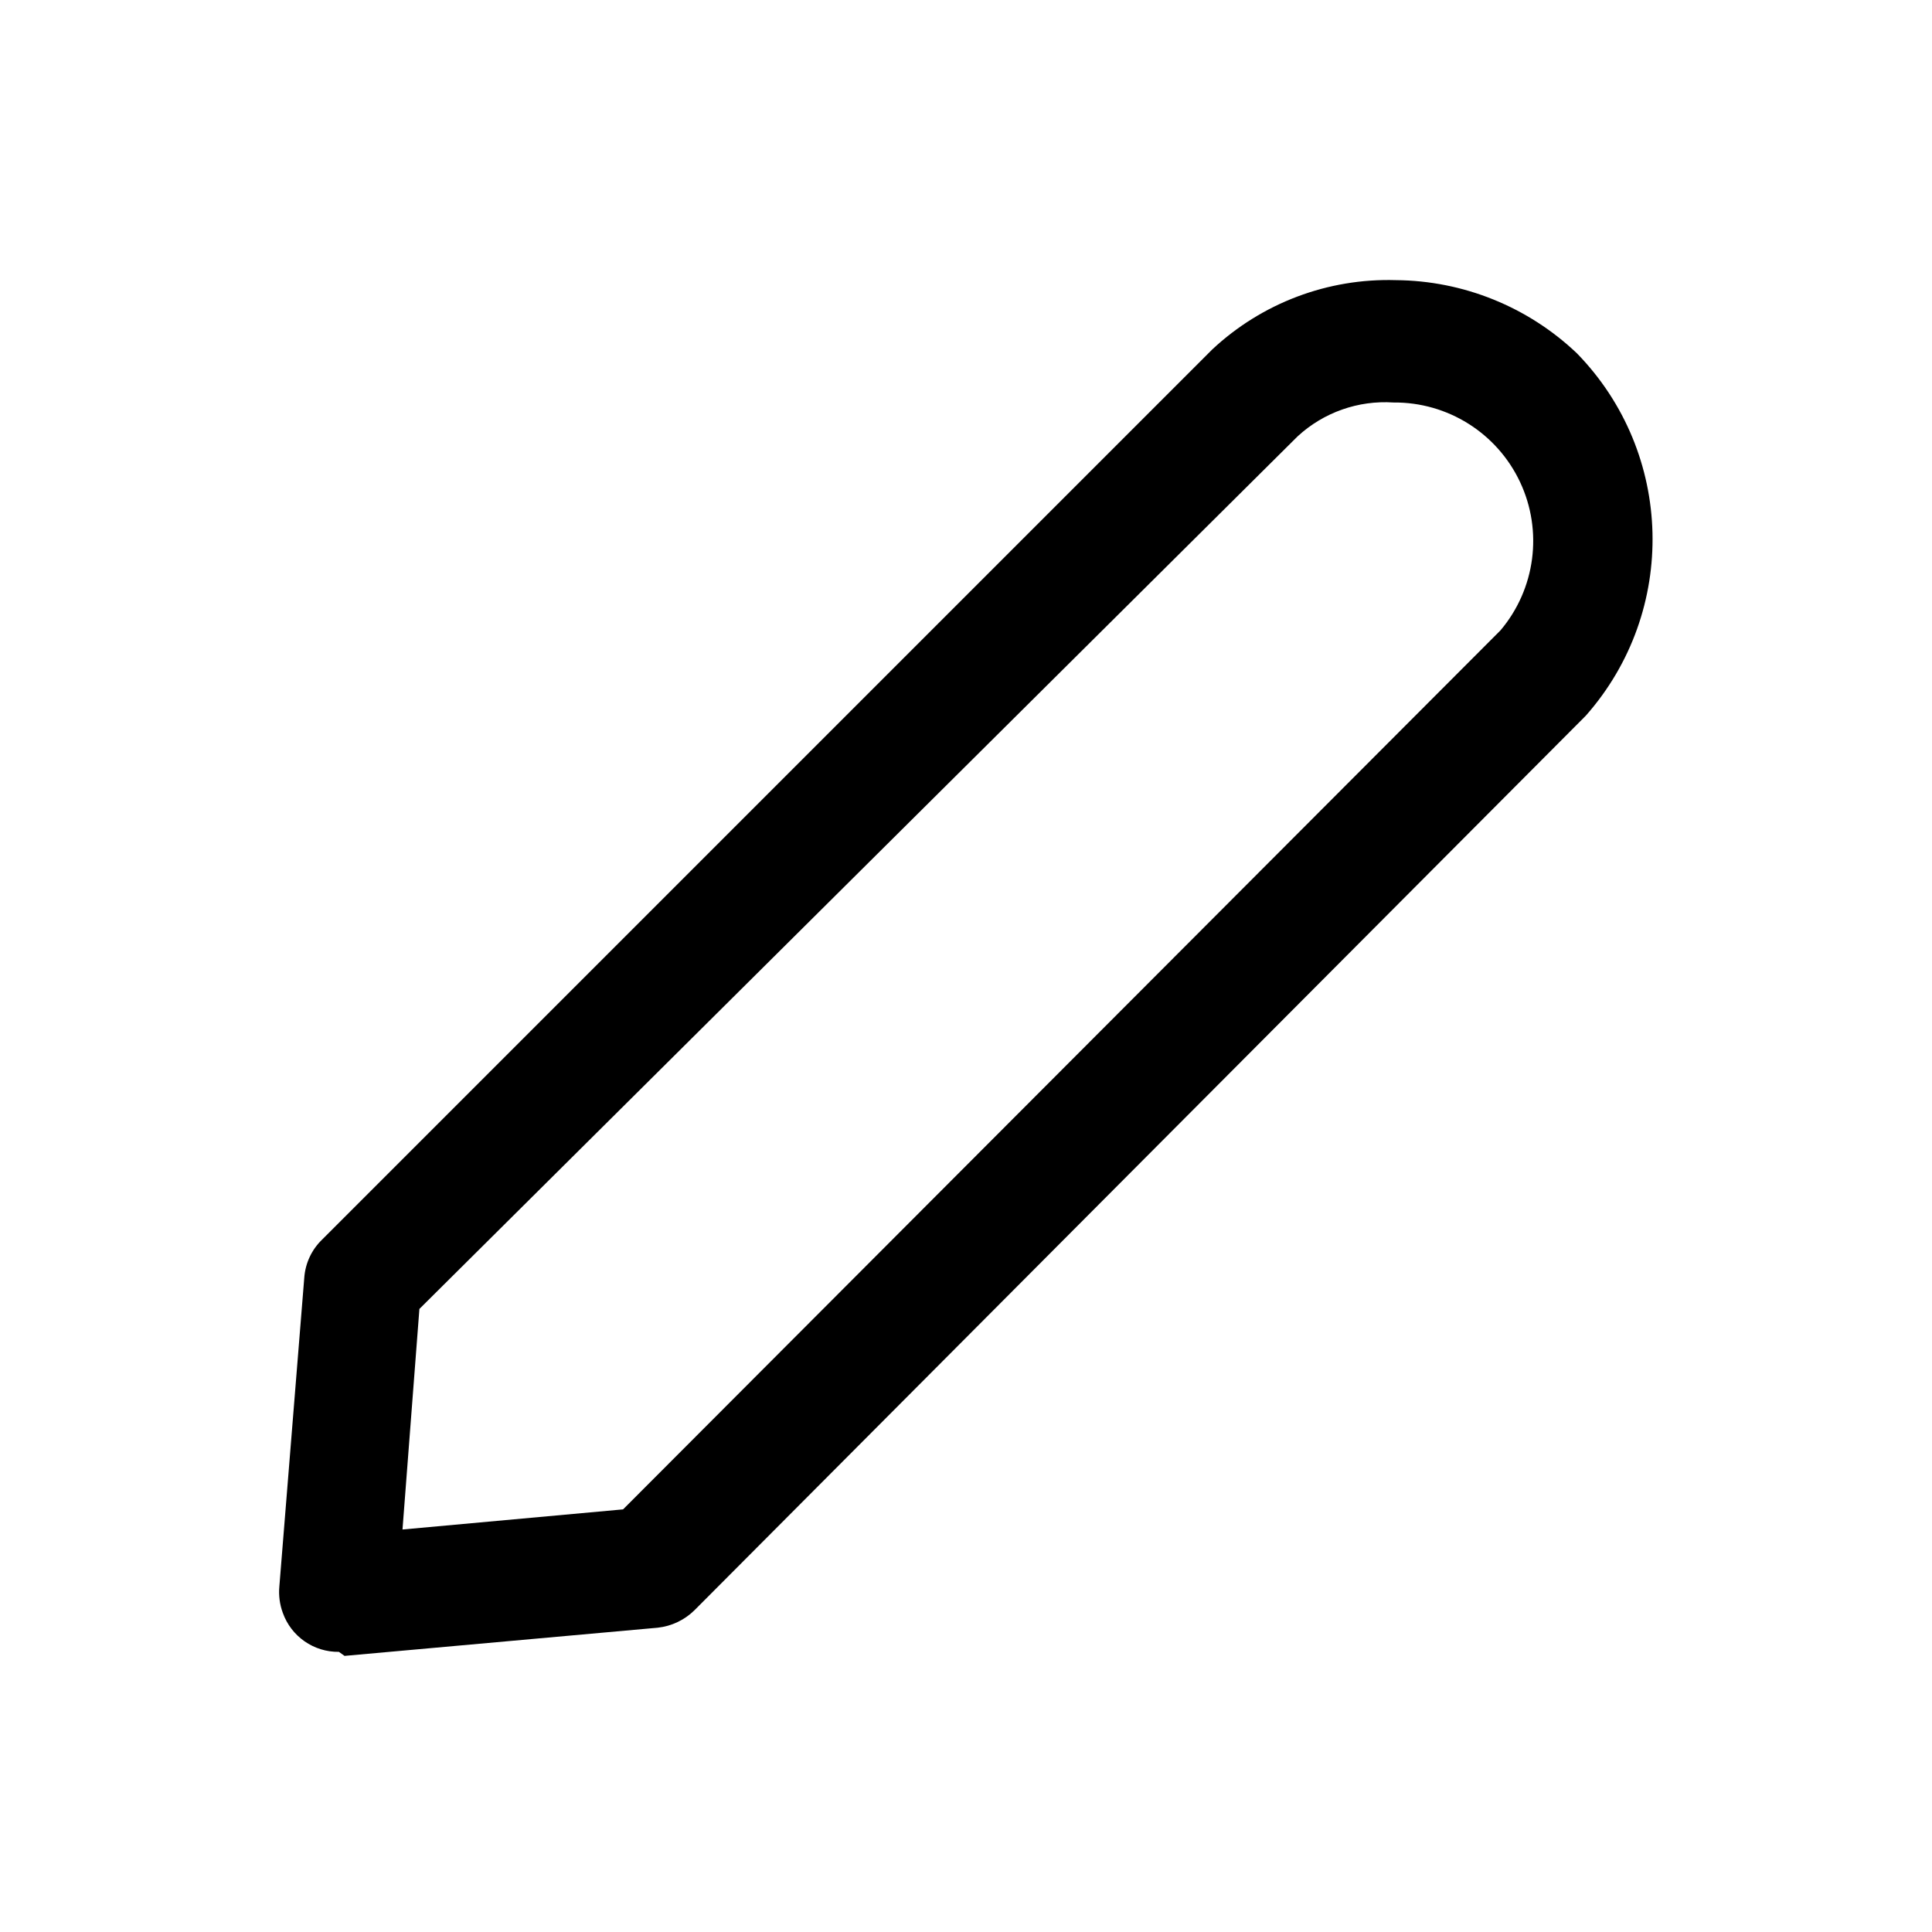
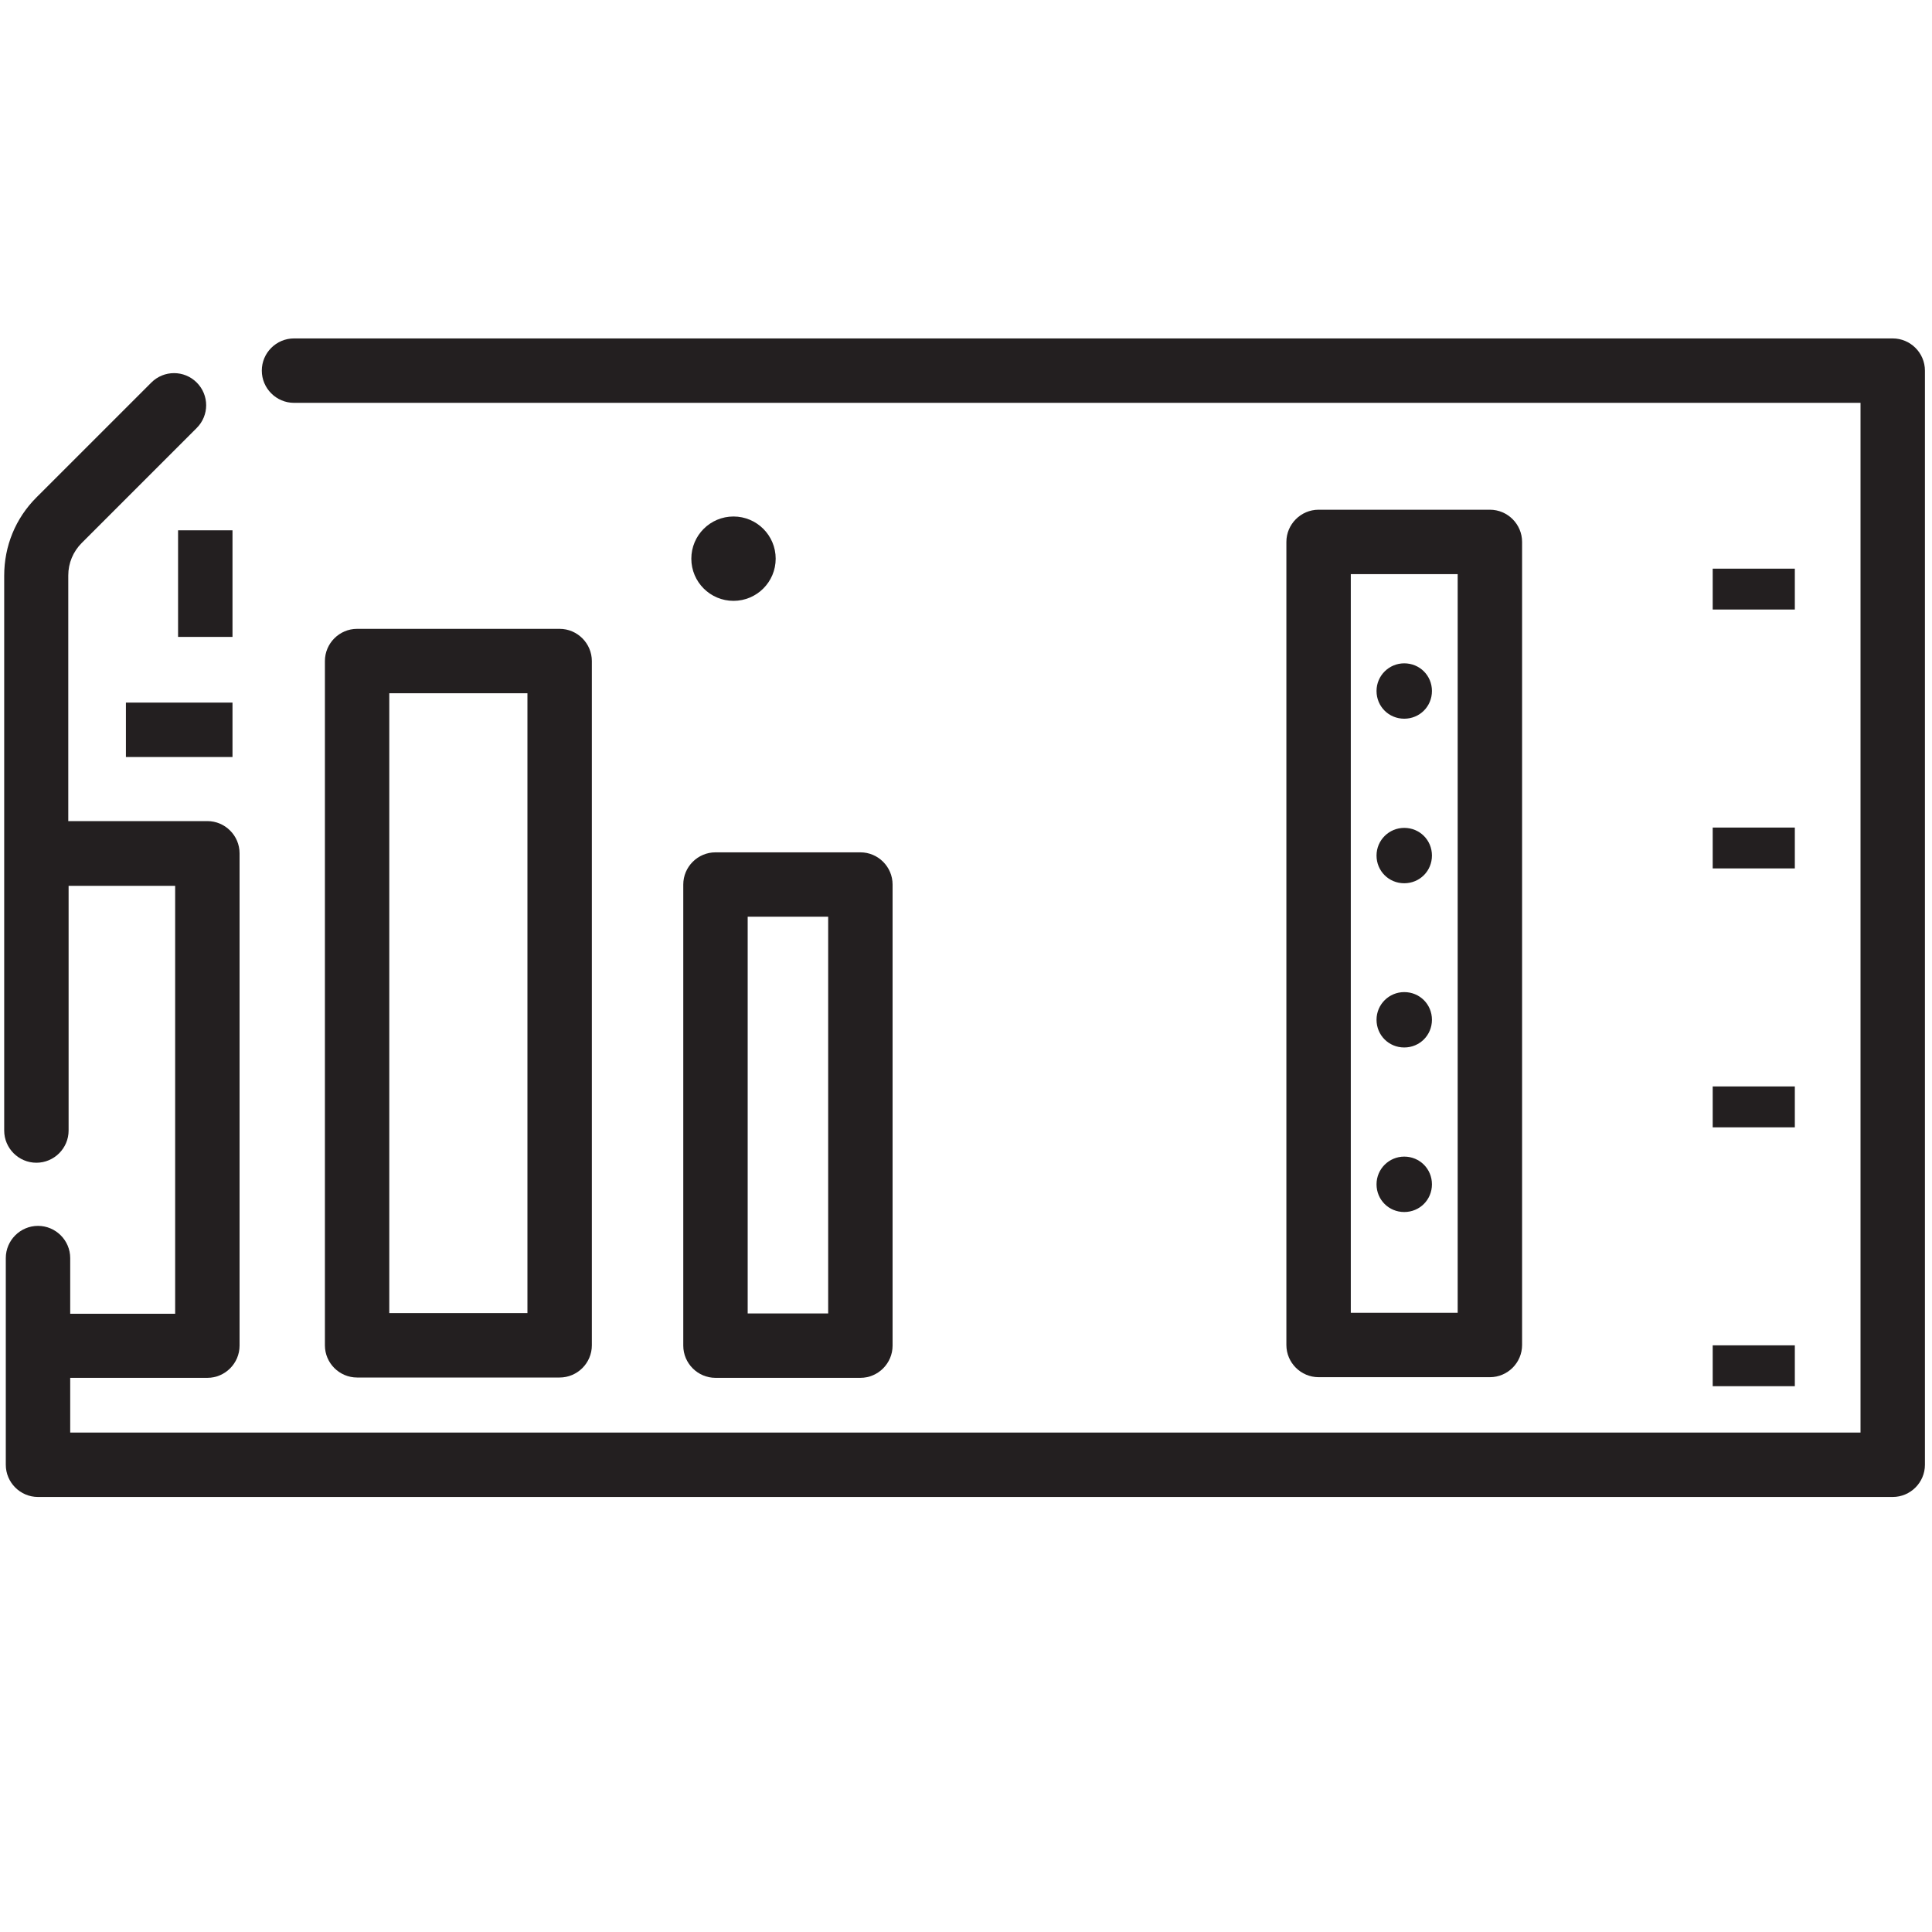
- <svg xmlns="http://www.w3.org/2000/svg" fill="none" viewBox="0 0 24 24">
-   <path fill="#000" d="M4.21 20.52a.73.73 0 0 1-.697-.485.75.75 0 0 1-.043-.325l.31-3.84A.73.73 0 0 1 4 15.4L15.06 4.34a3.2 3.2 0 0 1 2.28-.86 3.3 3.3 0 0 1 2.25.91 3.31 3.31 0 0 1 .11 4.5L8.63 20a.77.77 0 0 1-.46.22l-3.89.35zm1-4.26L5 19l2.74-.25 10.9-10.92A1.72 1.72 0 0 0 17.31 5a1.6 1.6 0 0 0-1.19.42z" />
+ <svg xmlns="http://www.w3.org/2000/svg" width="53" height="53" xml:space="preserve" overflow="hidden">
+   <g transform="translate(-107 -324)">
+     <path d="M147.872 361.78C148.358 361.78 148.755 361.383 148.755 360.897L148.755 338.866C148.755 338.381 148.358 337.983 147.872 337.983L143.173 337.983C142.687 337.983 142.289 338.381 142.289 338.866L142.289 360.897C142.289 361.383 142.687 361.78 143.173 361.78L147.872 361.78ZM144.056 339.75 146.988 339.75 146.988 360.013 144.056 360.013 144.056 339.75Z" fill="#231F20" />
+     <path d="M122.352 361.789C122.838 361.789 123.236 361.392 123.236 360.906L123.236 342.135C123.236 341.649 122.838 341.251 122.352 341.251L116.796 341.251C116.31 341.251 115.913 341.649 115.913 342.135L115.913 360.906C115.913 361.392 116.31 361.789 116.796 361.789L122.352 361.789ZM117.679 343.018 121.469 343.018 121.469 360.022 117.679 360.022 117.679 343.018Z" fill="#231F20" />
+     <path d="M145.522 342.197C145.107 342.197 144.762 342.532 144.762 342.956 144.762 343.38 145.098 343.716 145.522 343.716 145.946 343.716 146.282 343.38 146.282 342.956 146.282 342.532 145.946 342.197 145.522 342.197Z" fill="#231F20" />
+     <path d="M145.522 346.711C145.107 346.711 144.762 347.046 144.762 347.47 144.762 347.894 145.098 348.23 145.522 348.23 145.946 348.23 146.282 347.894 146.282 347.47 146.282 347.046 145.946 346.711 145.522 346.711Z" fill="#231F20" />
+     <path d="M145.522 351.216C145.107 351.216 144.762 351.551 144.762 351.975 144.762 352.399 145.098 352.735 145.522 352.735 145.946 352.735 146.282 352.399 146.282 351.975 146.282 351.551 145.946 351.216 145.522 351.216Z" fill="#231F20" />
+     <path d="M145.522 355.729C145.107 355.729 144.762 356.065 144.762 356.489 144.762 356.913 145.098 357.249 145.522 357.249 145.946 357.249 146.282 356.913 146.282 356.489 146.282 356.065 145.946 355.729 145.522 355.729Z" fill="#231F20" />
+     <path d="M158.922 333.284 115.065 333.284C114.579 333.284 114.182 333.681 114.182 334.167 114.182 334.653 114.579 335.051 115.065 335.051L158.039 335.051 158.039 363.299 108.926 363.299 108.926 361.798 112.689 361.798C113.174 361.798 113.572 361.4 113.572 360.914L113.572 347.408C113.572 346.922 113.174 346.525 112.689 346.525L108.873 346.525 108.873 339.785C108.873 339.449 109.005 339.132 109.244 338.893L112.397 335.74C112.742 335.395 112.742 334.839 112.397 334.494 112.053 334.15 111.496 334.15 111.152 334.494L107.998 337.647C107.424 338.222 107.115 338.981 107.115 339.794L107.115 355.014C107.115 355.5 107.512 355.897 107.998 355.897 108.484 355.897 108.882 355.5 108.882 355.014L108.882 348.301 111.805 348.301 111.805 360.04 108.926 360.04 108.926 358.512C108.926 358.026 108.528 357.629 108.042 357.629 107.557 357.629 107.159 358.026 107.159 358.512L107.159 360.906C107.159 360.906 107.159 360.906 107.159 360.914 107.159 360.923 107.159 360.914 107.159 360.923L107.159 364.183C107.159 364.669 107.557 365.066 108.042 365.066L158.922 365.066C159.408 365.066 159.806 364.669 159.806 364.183L159.806 334.167C159.806 333.681 159.408 333.284 158.922 333.284Z" fill="#231F20" />
+     <path d="M125.744 360.914C125.744 361.4 126.142 361.798 126.628 361.798L130.603 361.798C131.089 361.798 131.486 361.4 131.486 360.914L131.486 348.265C131.486 347.779 131.089 347.382 130.603 347.382L126.628 347.382C126.142 347.382 125.744 347.779 125.744 348.265L125.744 360.914ZM127.511 349.148 129.719 349.148 129.719 360.031 127.511 360.031 127.511 349.148Z" fill="#231F20" />
+     <path d="M153.984 360.906 156.237 360.906 156.237 362.027 153.984 362.027Z" fill="#231F20" />
+     <path d="M153.984 353.804 156.237 353.804 156.237 354.926 153.984 354.926Z" fill="#231F20" />
+     <path d="M153.984 346.702 156.237 346.702 156.237 347.823 153.984 347.823Z" fill="#231F20" />
+     <path d="M153.984 339.6 156.237 339.6 156.237 340.721 153.984 340.721Z" fill="#231F20" />
+     <path d="M110.454 343.274 113.378 343.274 113.378 344.767 110.454 344.767Z" fill="#231F20" />
+     <path d="M111.885 338.548 113.378 338.548 113.378 341.472 111.885 341.472Z" fill="#231F20" />
+     <path d="M128.279 339.326C128.279 339.965 127.761 340.483 127.122 340.483 126.483 340.483 125.965 339.965 125.965 339.326 125.965 338.687 126.483 338.169 127.122 338.169 127.761 338.169 128.279 338.687 128.279 339.326Z" fill="#231F20" />
+   </g>
</svg>
